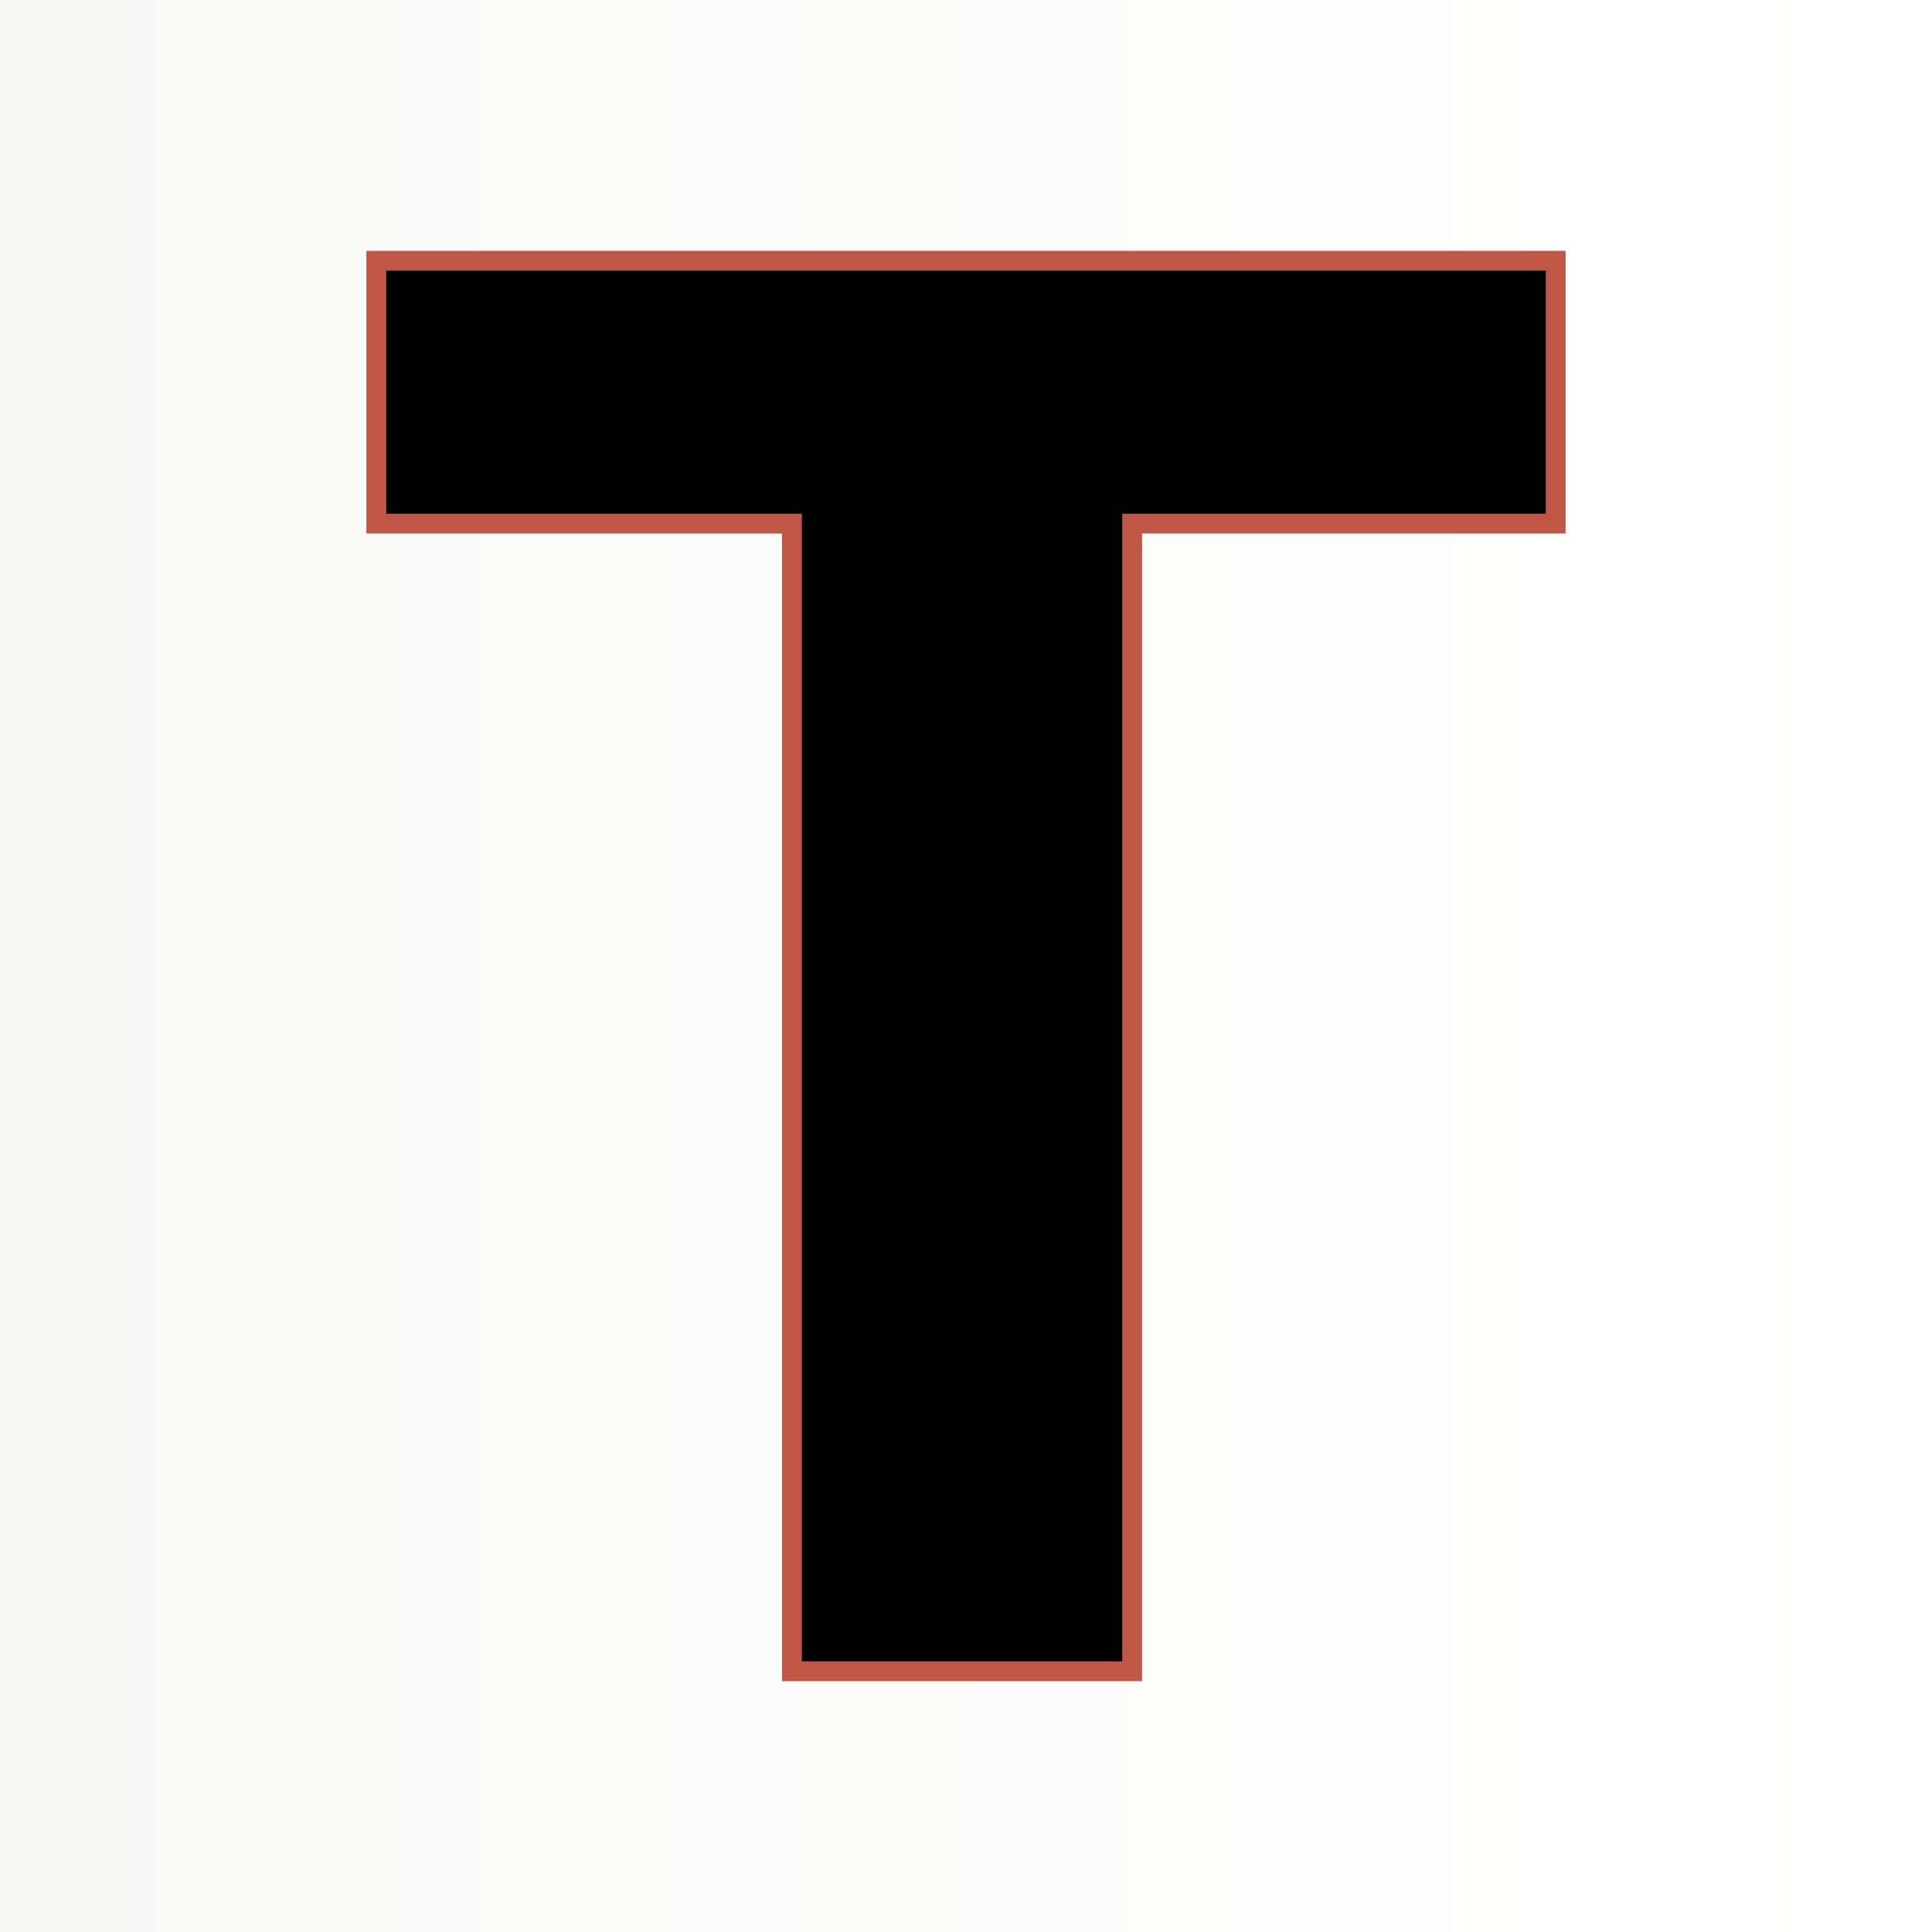
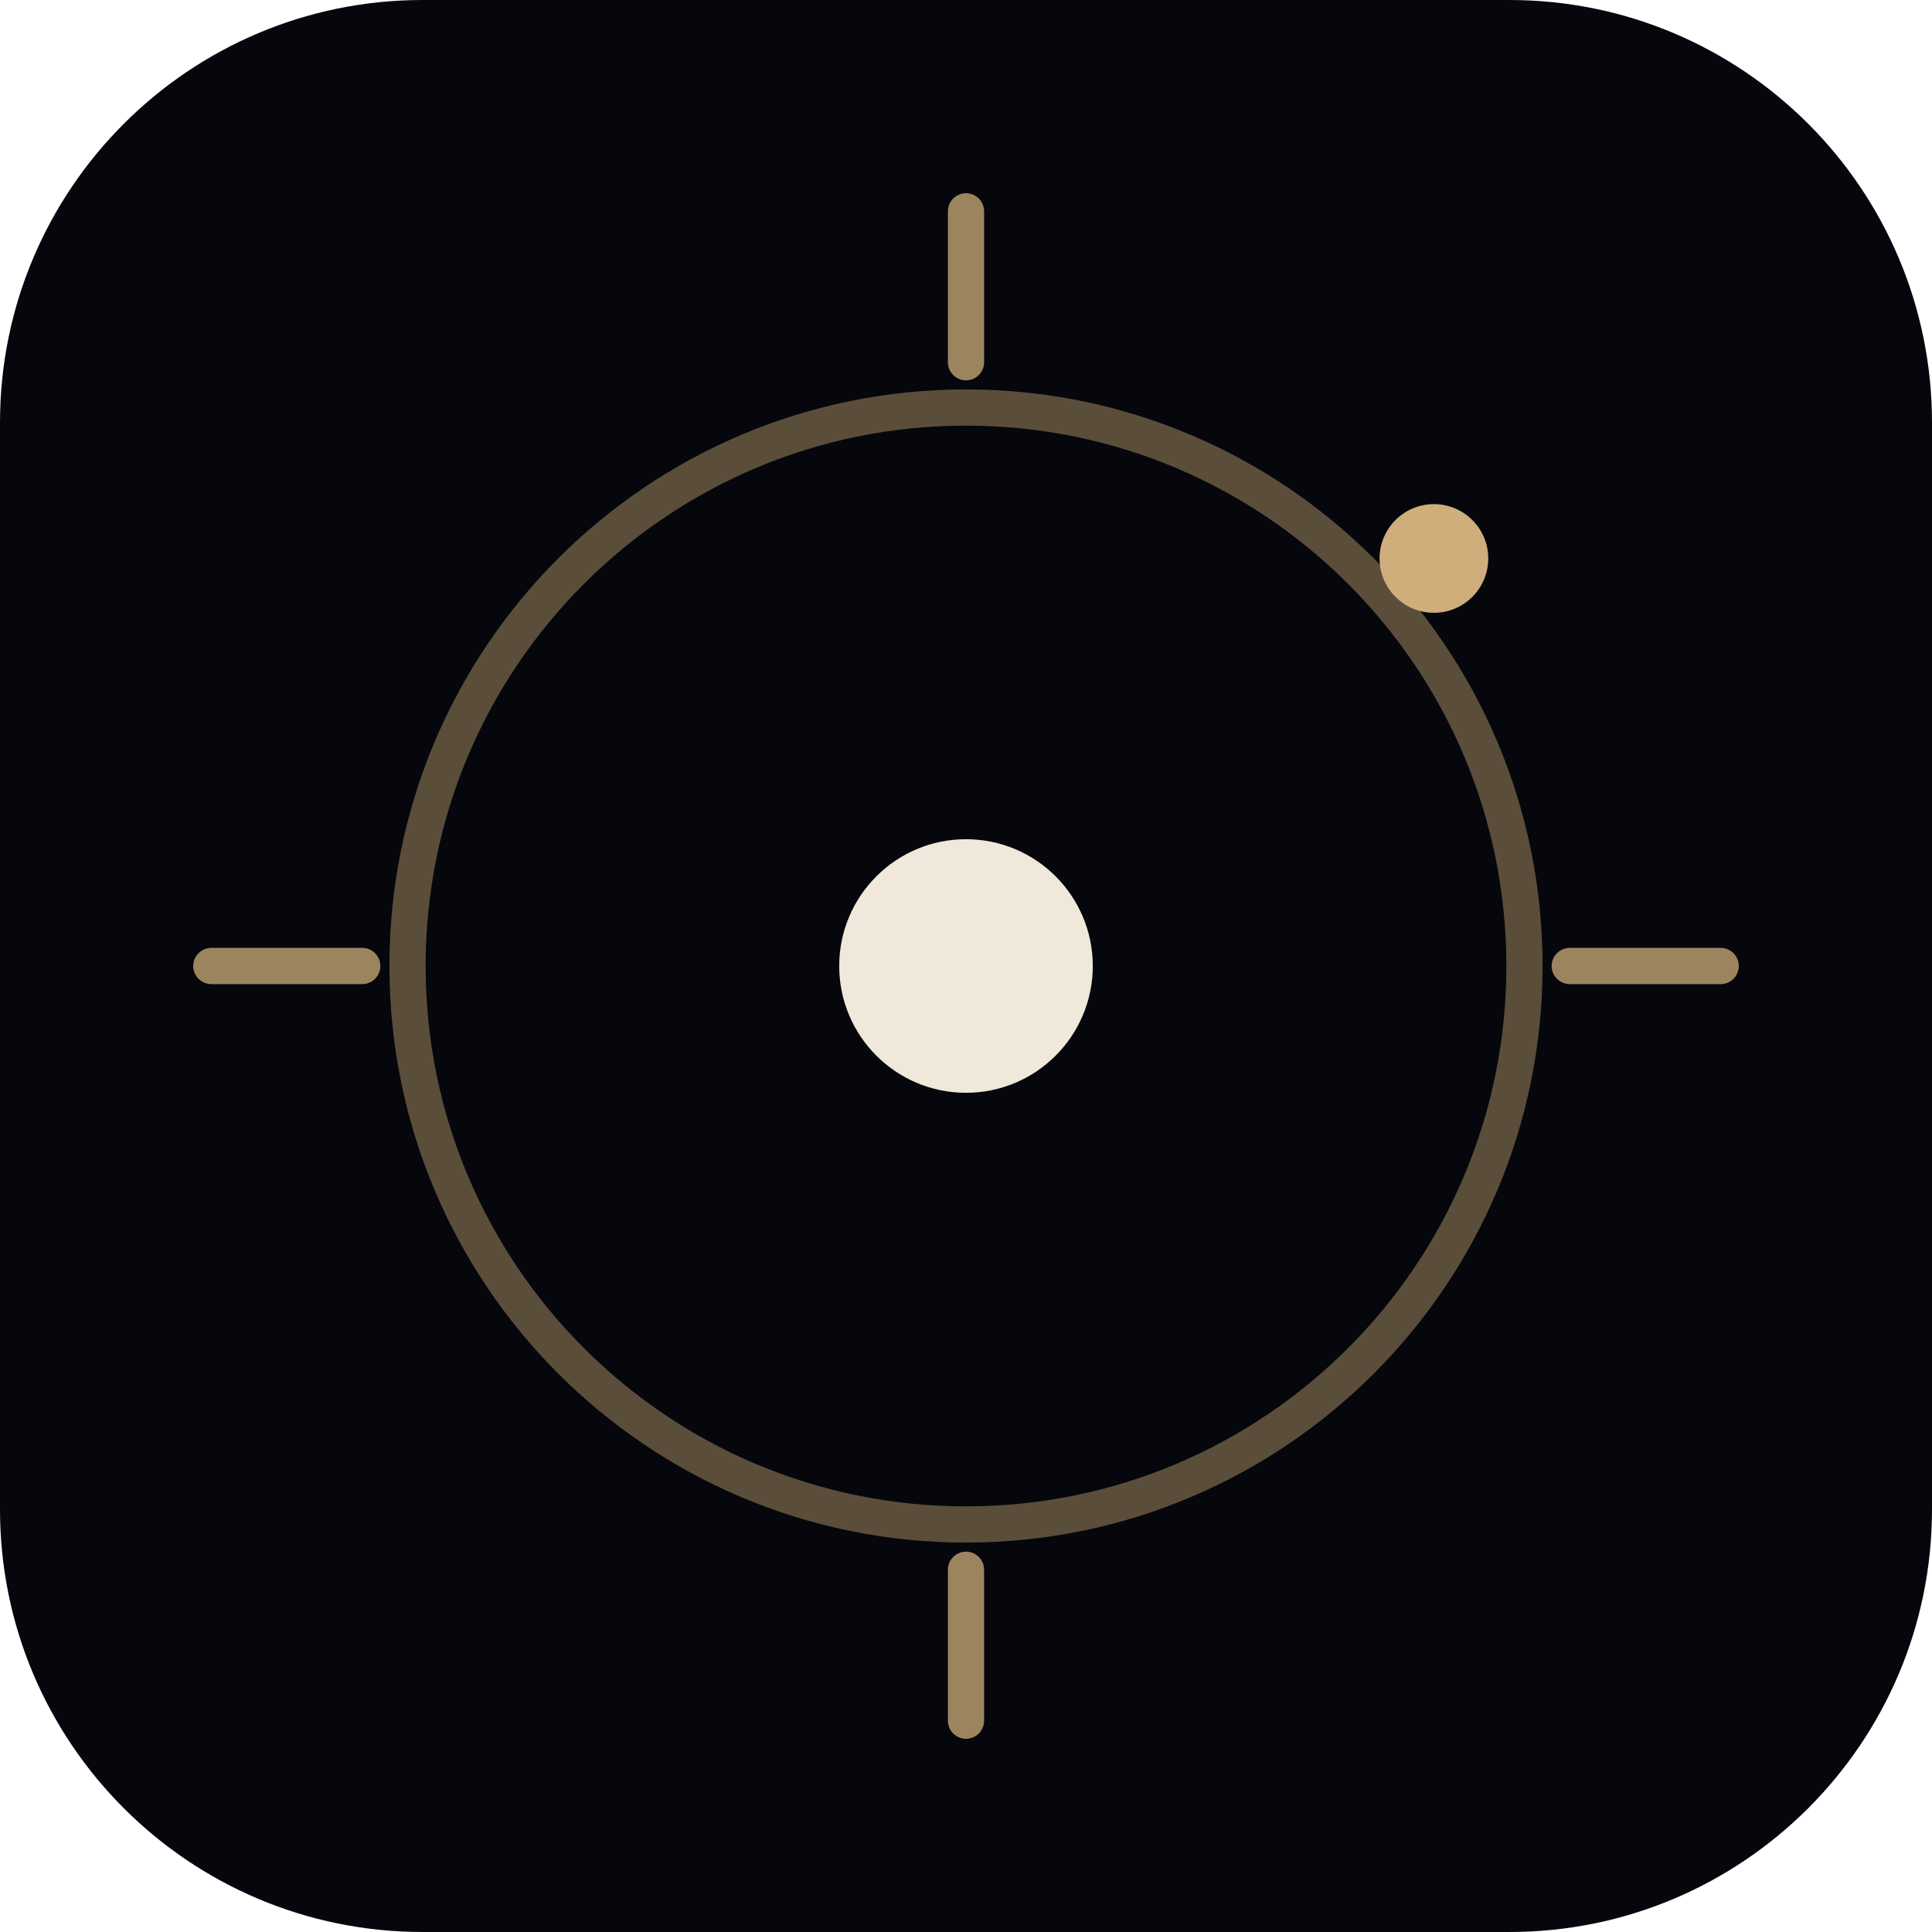
- <svg xmlns="http://www.w3.org/2000/svg" version="1.1" viewBox="0 0 200 200" width="200" height="200">
-   <rect width="200" height="200" fill="url('#gradient')" />
-   <defs>
-     <linearGradient id="gradient" gradientTransform="rotate(0 0.5 0.5)">
-       <stop offset="0%" stop-color="#f9f9f8" />
-       <stop offset="100%" stop-color="#ffffff" />
-     </linearGradient>
-   </defs>
-   <g>
-     <g fill="#000000" transform="matrix(10.26813,0,0,10.26813,35.36317,173.0058)" stroke="#c05746" stroke-width="0.2">
-       <path d="M12.24-14.22L12.24-11.57L7.97-11.57L7.97 0L4.54 0L4.54-11.57L0.35-11.57L0.35-14.22L12.24-14.22Z" />
-     </g>
-   </g>
+ <svg xmlns="http://www.w3.org/2000/svg" viewBox="0 0 64 64" width="64" height="64">
+   <rect width="64" height="64" rx="14" fill="#05070C" />
+   <circle cx="32" cy="32" r="18.5" fill="none" stroke="#CFAE7B" stroke-opacity="0.42" stroke-width="1.2" />
+   <circle cx="32" cy="32" r="4.2" fill="#EFE8DB" />
+   <path d="M32 7v5M32 52v5M7 32h5M52 32h5" stroke="#CFAE7B" stroke-width="1.2" stroke-linecap="round" opacity="0.75" />
+   <circle cx="47.5" cy="18.5" r="1.8" fill="#CFAE7B" />
</svg>
